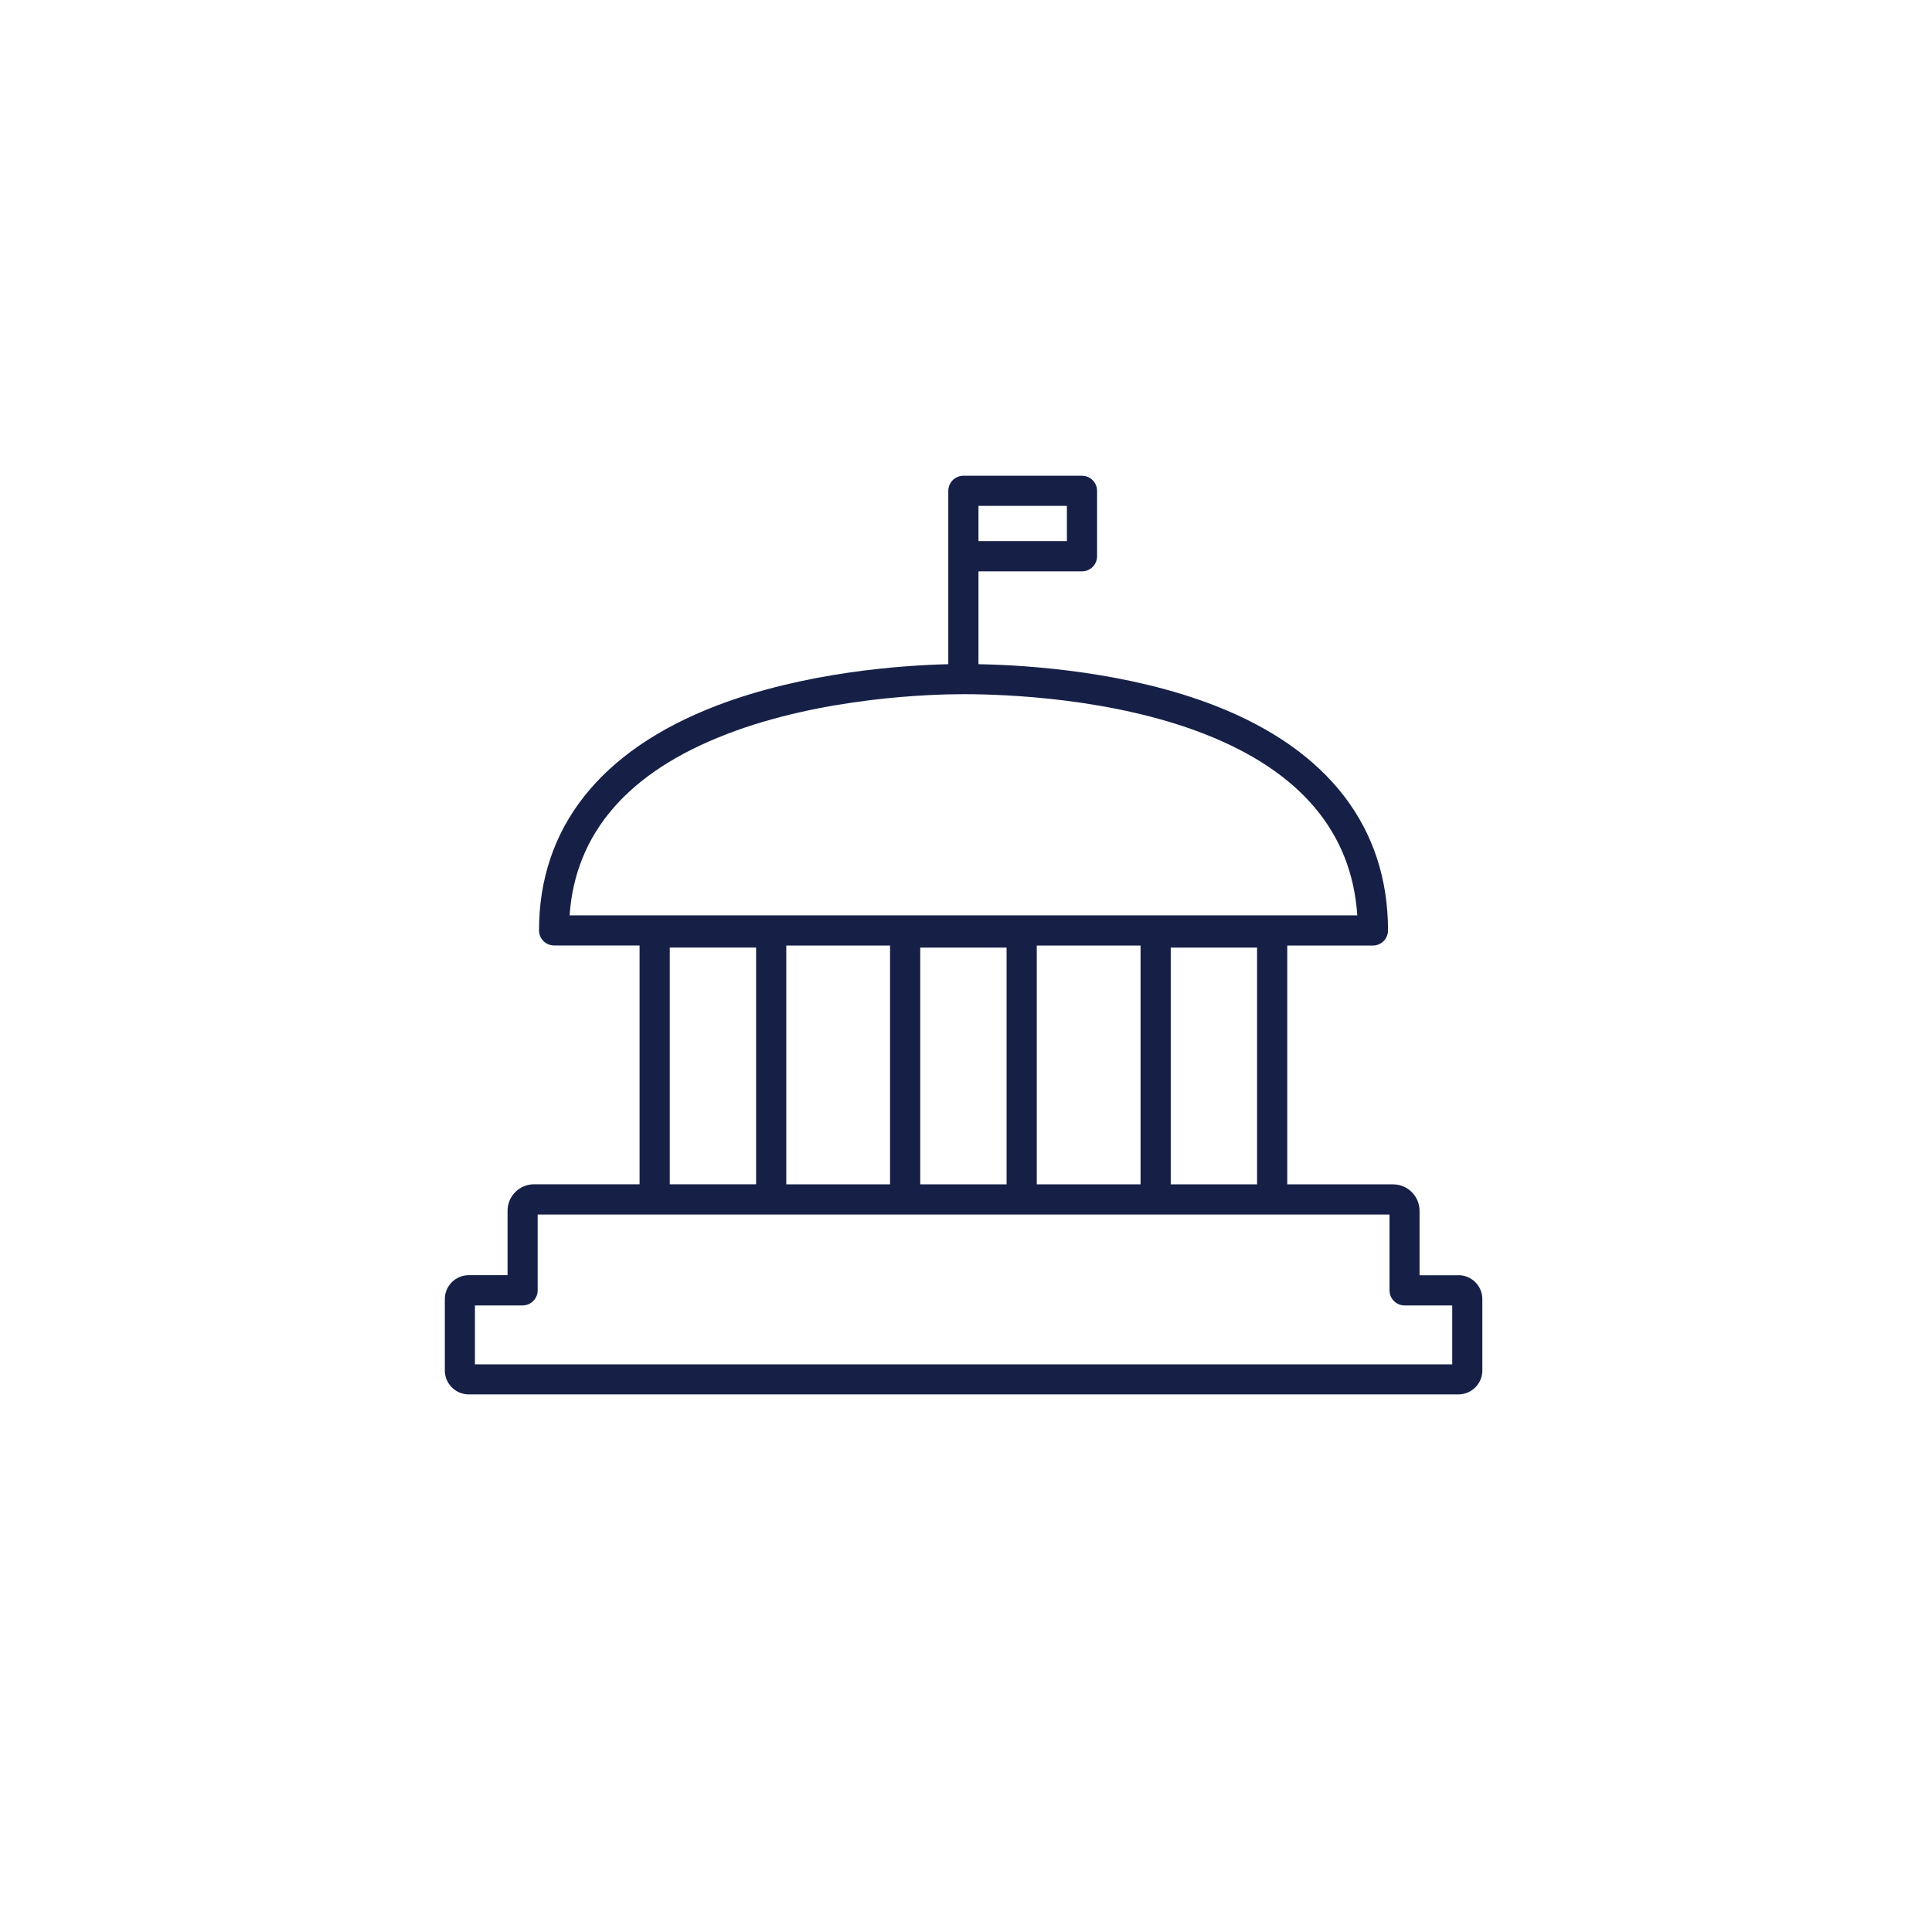
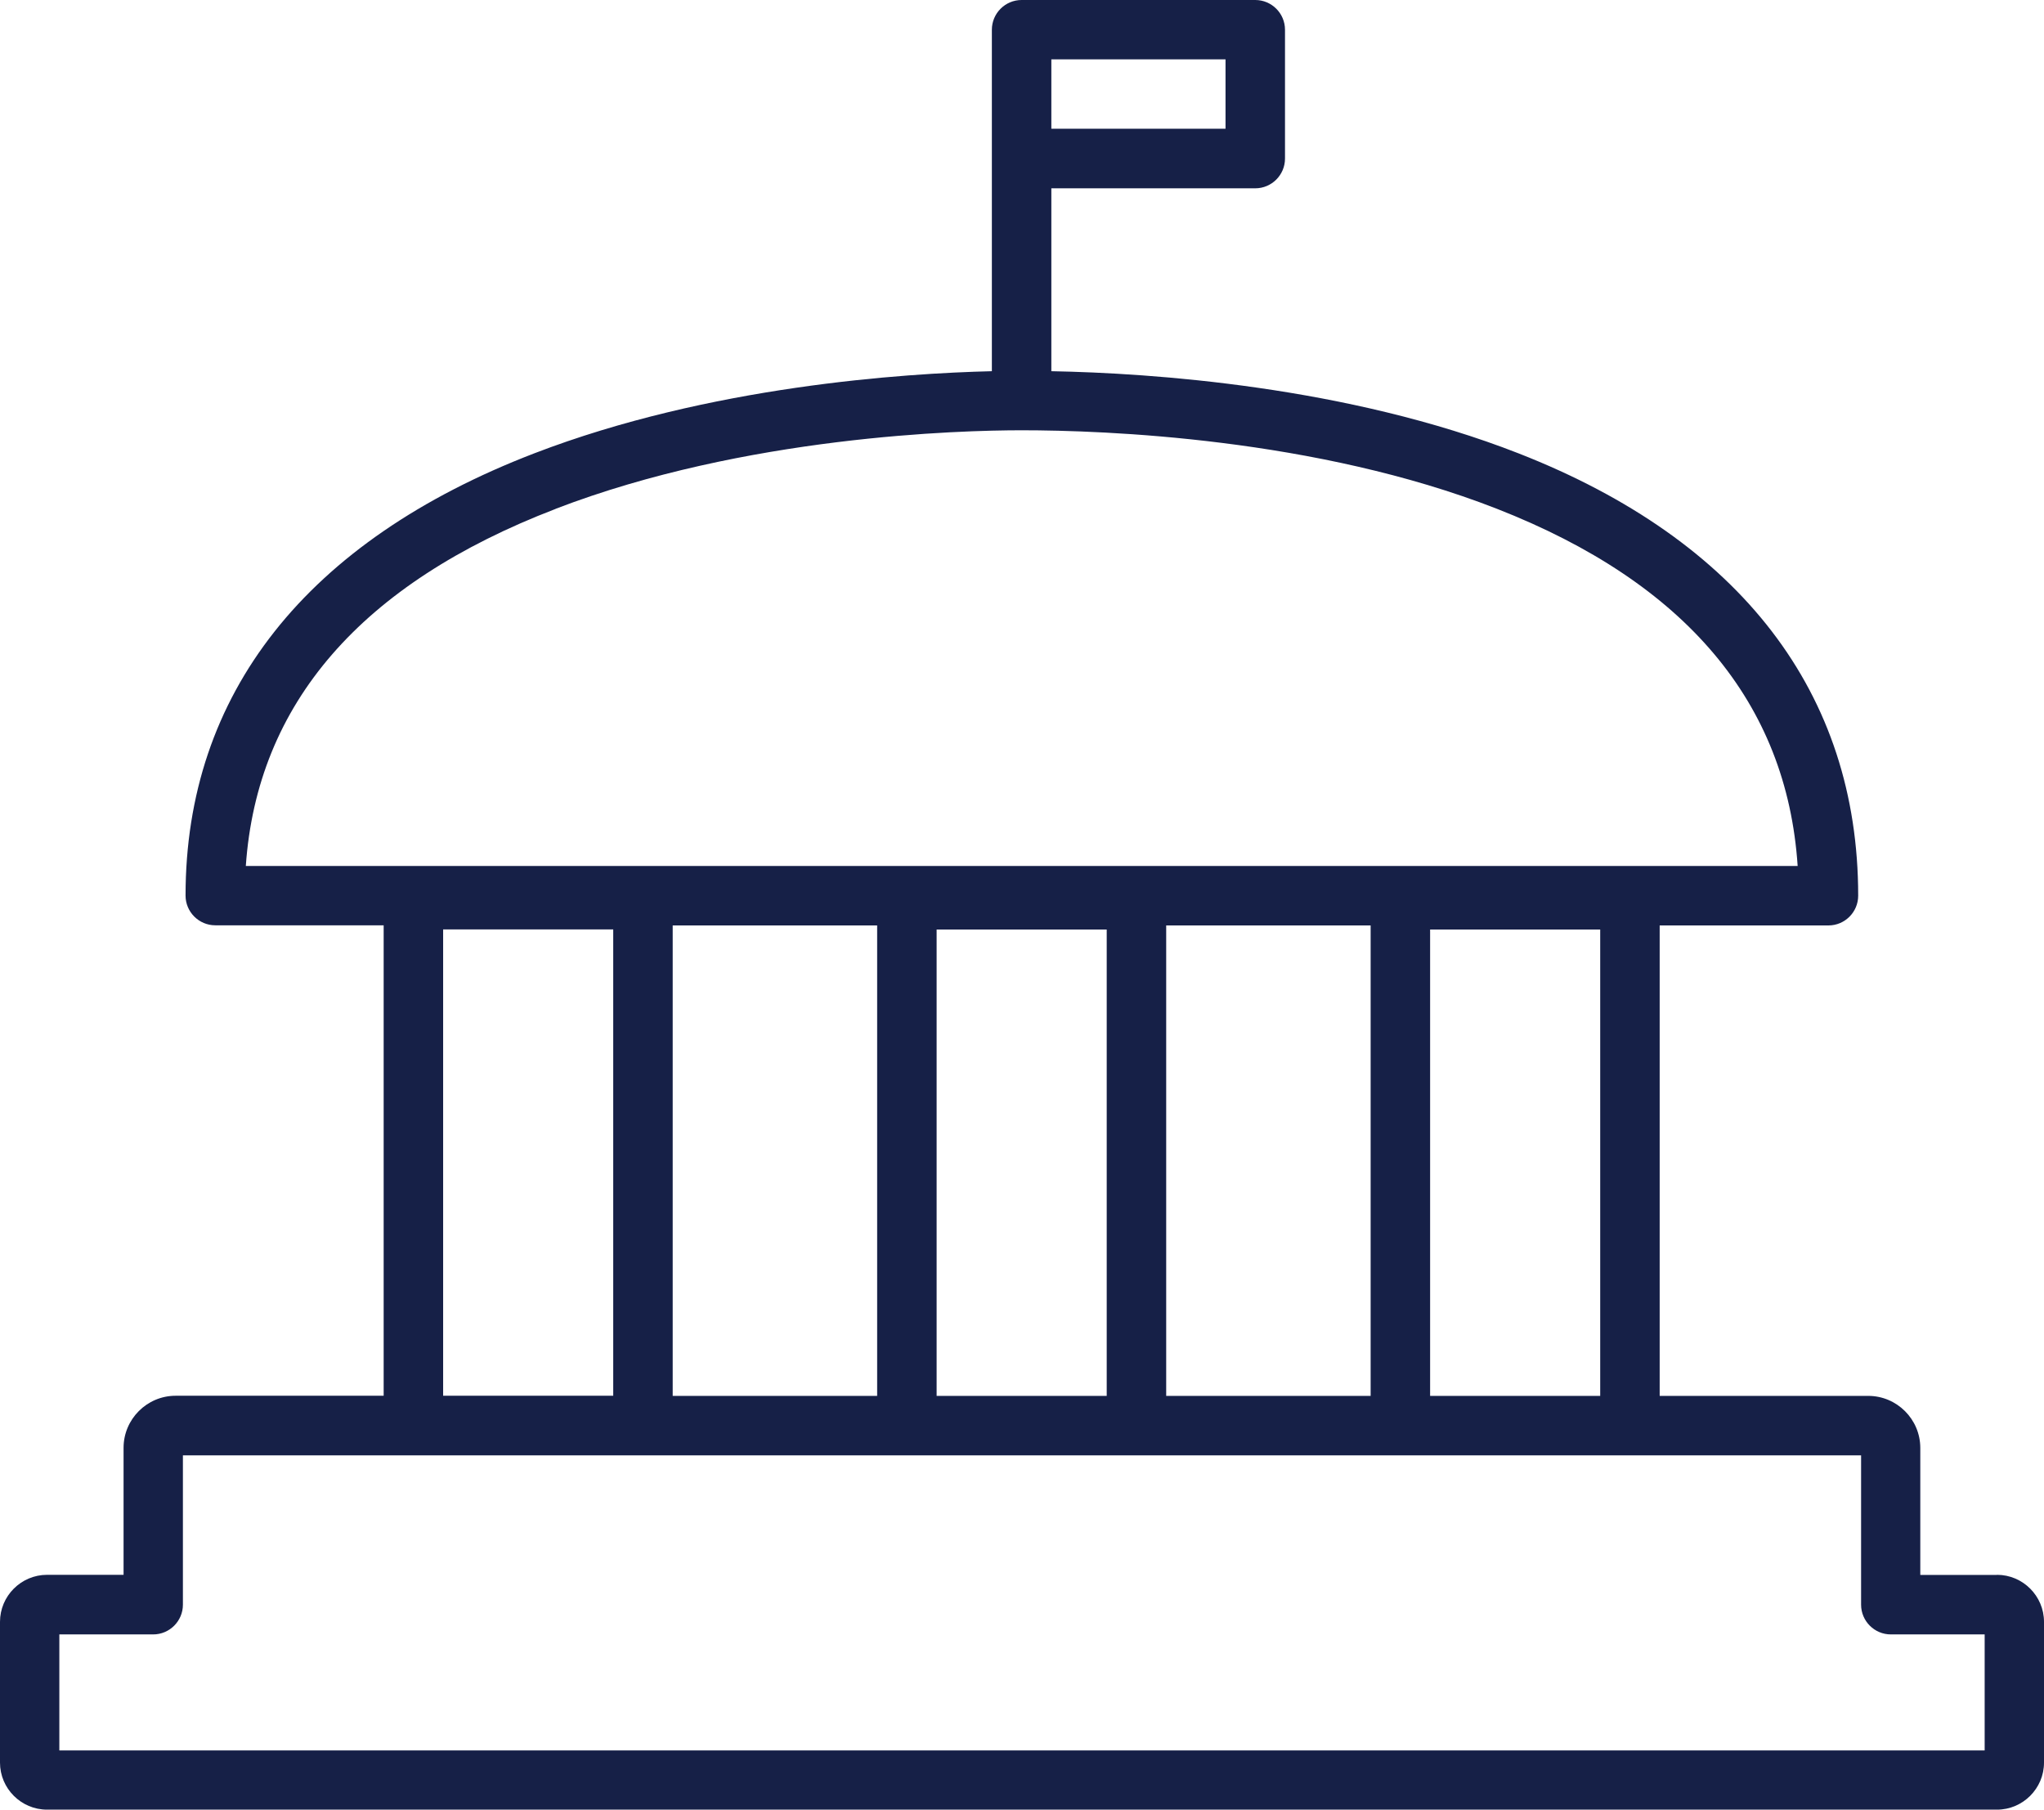
- <svg xmlns="http://www.w3.org/2000/svg" id="Layer_1" data-name="Layer 1" viewBox="0 0 288 288">
+ <svg xmlns="http://www.w3.org/2000/svg" id="Layer_1" data-name="Layer 1" viewBox="66.31 70.92 154.66 136.94">
  <defs>
    <style> .cls-1 { fill: #162047; } </style>
  </defs>
  <path class="cls-1" d="M217.4,190.1h-5.79v-9.61c0-2.17-1.77-3.94-3.94-3.94h-15.78v-35.6h12.77c1.24,0,2.25-1.01,2.25-2.25,0-15.32-8.88-26.89-25.69-33.47-12.98-5.08-27.79-6.08-35.36-6.22v-13.84h15.43c1.24,0,2.25-1.01,2.25-2.25v-9.75c0-1.24-1.01-2.25-2.25-2.25h-17.68c-1.24,0-2.25,1.01-2.25,2.25v25.84c-6.65.16-21.37,1.12-34.61,6.21-17.27,6.64-26.4,18.21-26.4,33.47,0,1.24,1.01,2.25,2.25,2.25h12.74v35.6h-15.74c-2.17,0-3.94,1.77-3.94,3.94v9.61h-5.79c-1.96,0-3.56,1.6-3.56,3.56v10.65c0,1.96,1.6,3.56,3.56,3.56h147.54c1.96,0,3.56-1.6,3.56-3.56v-10.65c0-1.96-1.6-3.56-3.56-3.56ZM174.52,176.55v-35.29h12.87v35.29h-12.87ZM170.02,176.55h-15.47v-35.6h15.47v35.6ZM137.18,176.55v-35.29h12.87v35.29h-12.87ZM159.04,80.66h-13.18v-5.25h13.18v5.25ZM108.36,109.42c14.34-5.51,30.62-5.94,35.26-5.94,6.25,0,22.25.58,35.95,5.94,14.29,5.59,21.94,14.68,22.76,27.03h-117.42c.85-12.28,8.72-21.37,23.44-27.02ZM132.68,140.95v35.6h-15.47v-35.6h15.47ZM99.84,141.25h12.87v35.29h-12.87v-35.29ZM216.46,203.38H70.8v-8.78h7.1c1.24,0,2.25-1.01,2.25-2.25v-11.3h18.18s.02,0,.03,0h15.83s.02,0,.03,0h21.46s.02,0,.03,0h15.83s.02,0,.03,0h21.46s.02,0,.03,0h15.83s.02,0,.03,0h18.21v11.3c0,1.24,1.01,2.25,2.25,2.25h7.1v8.78Z" />
</svg>
